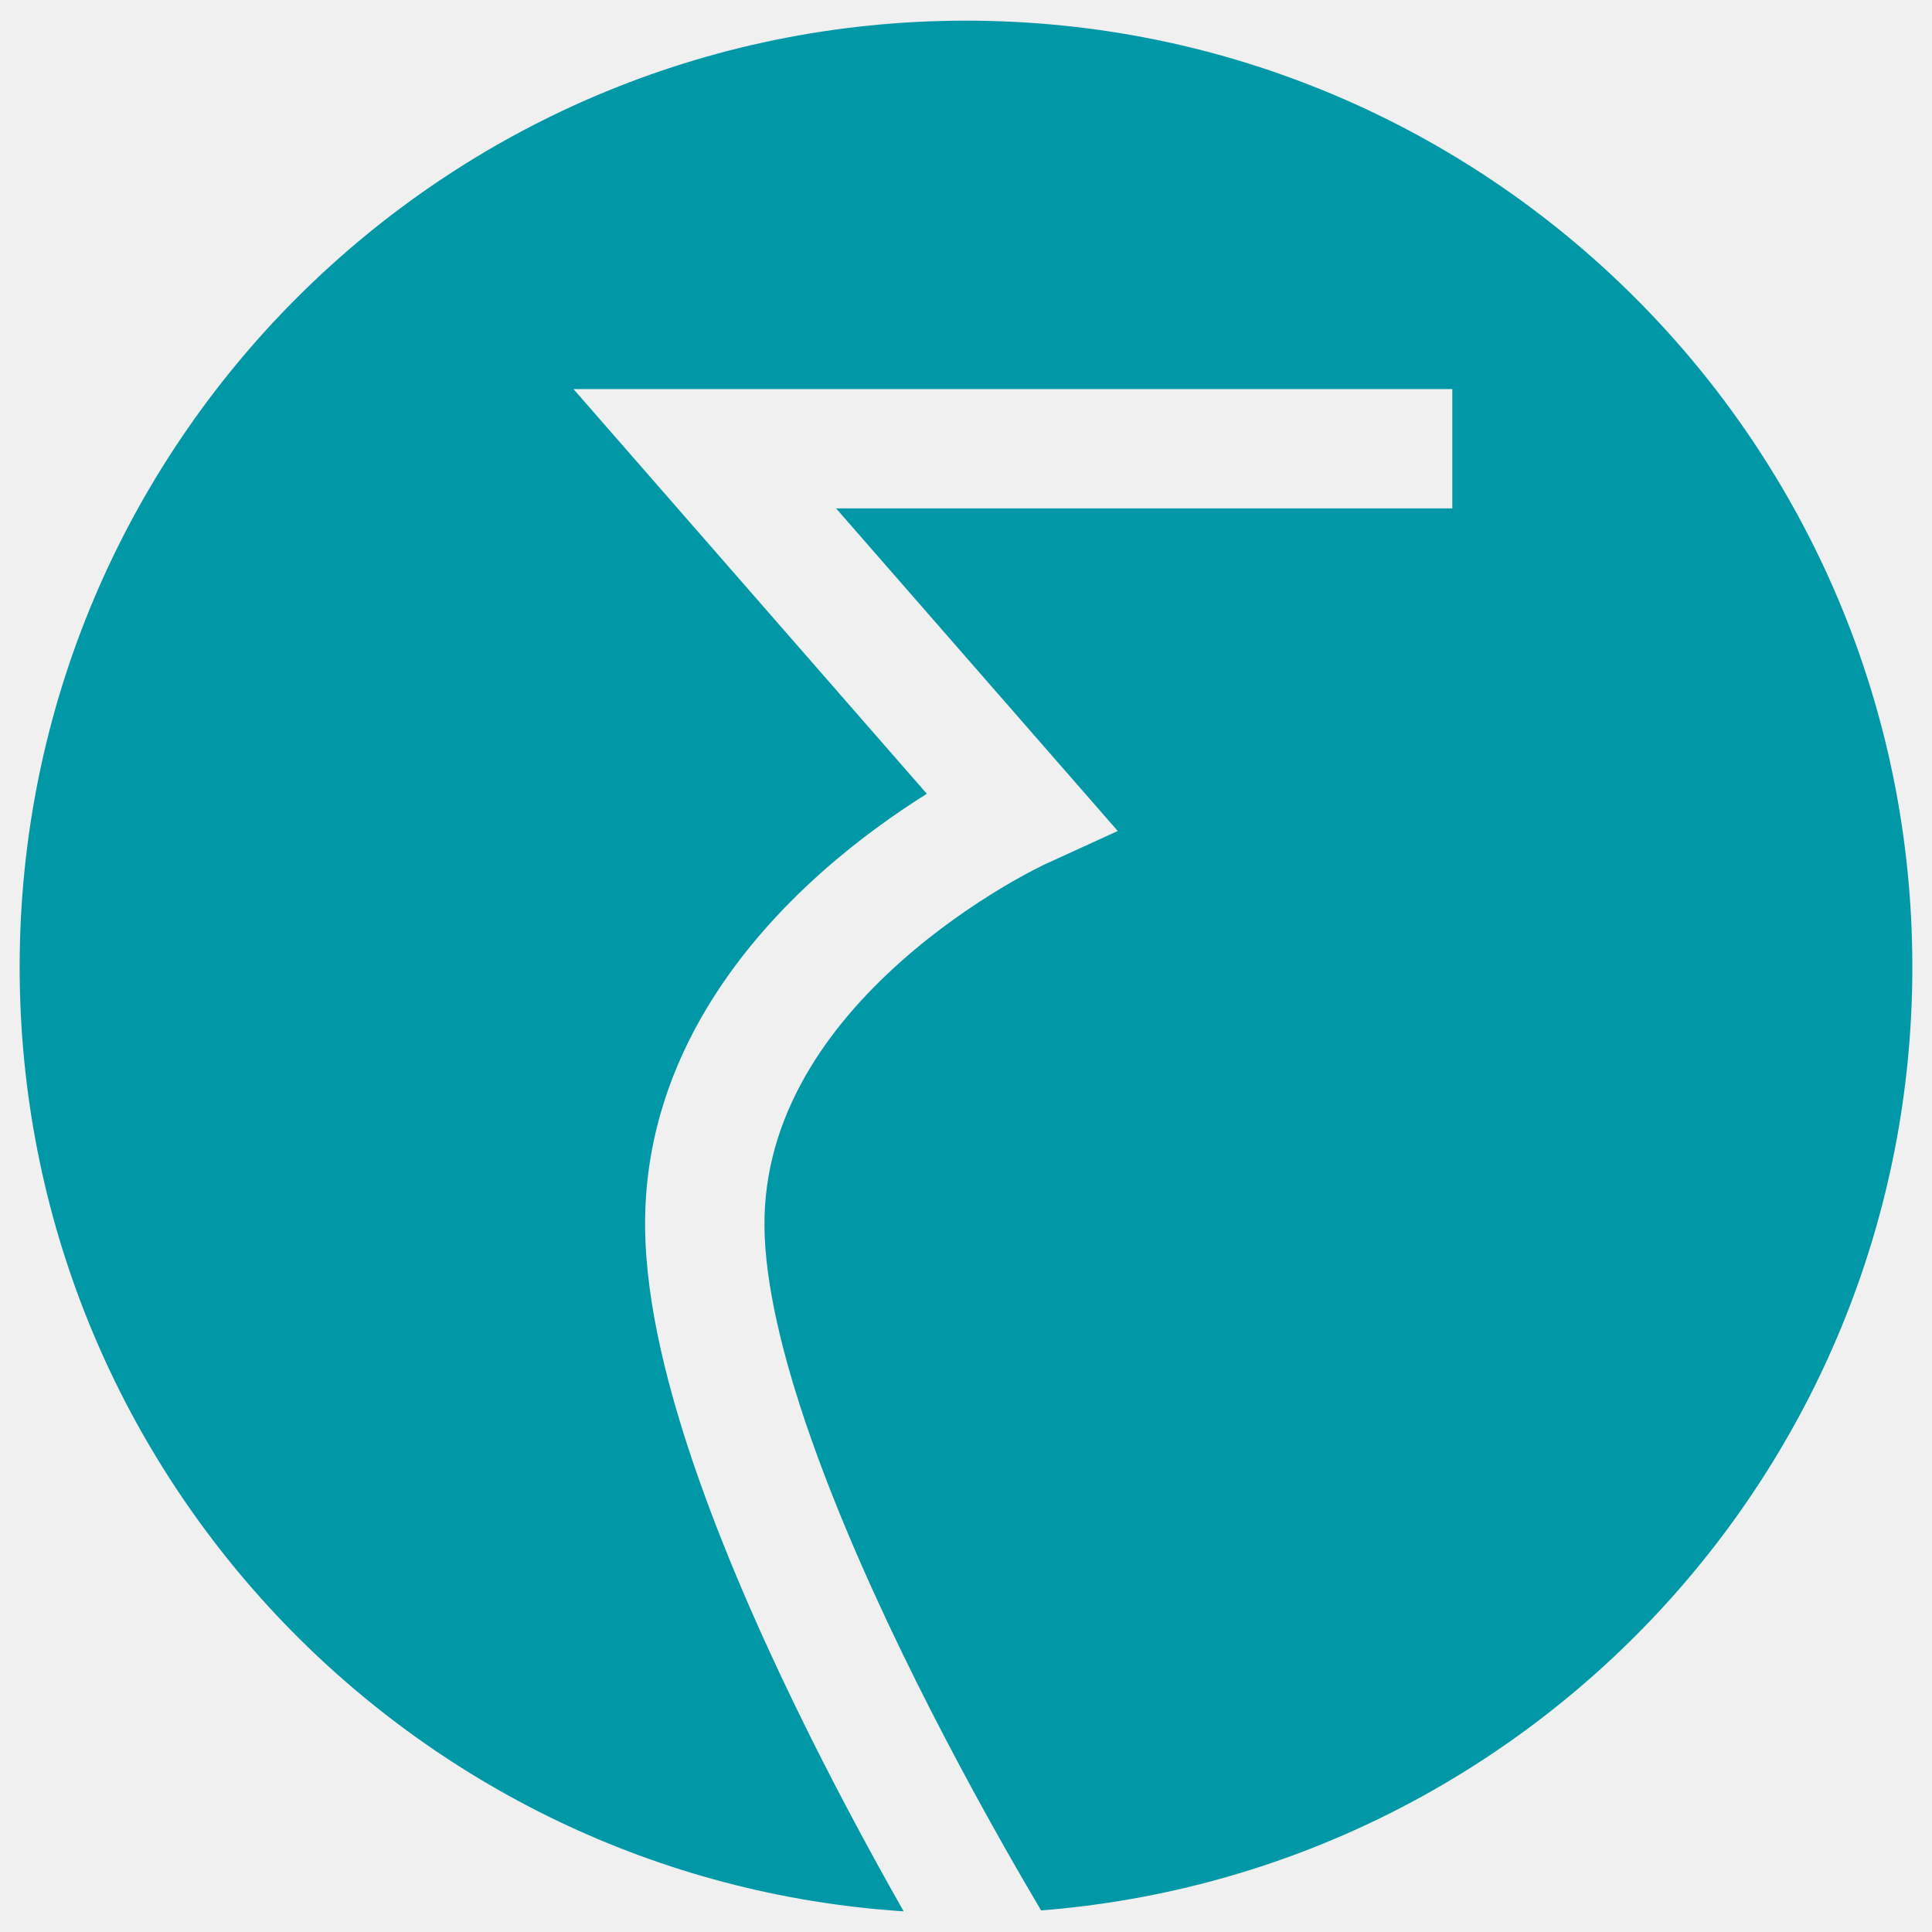
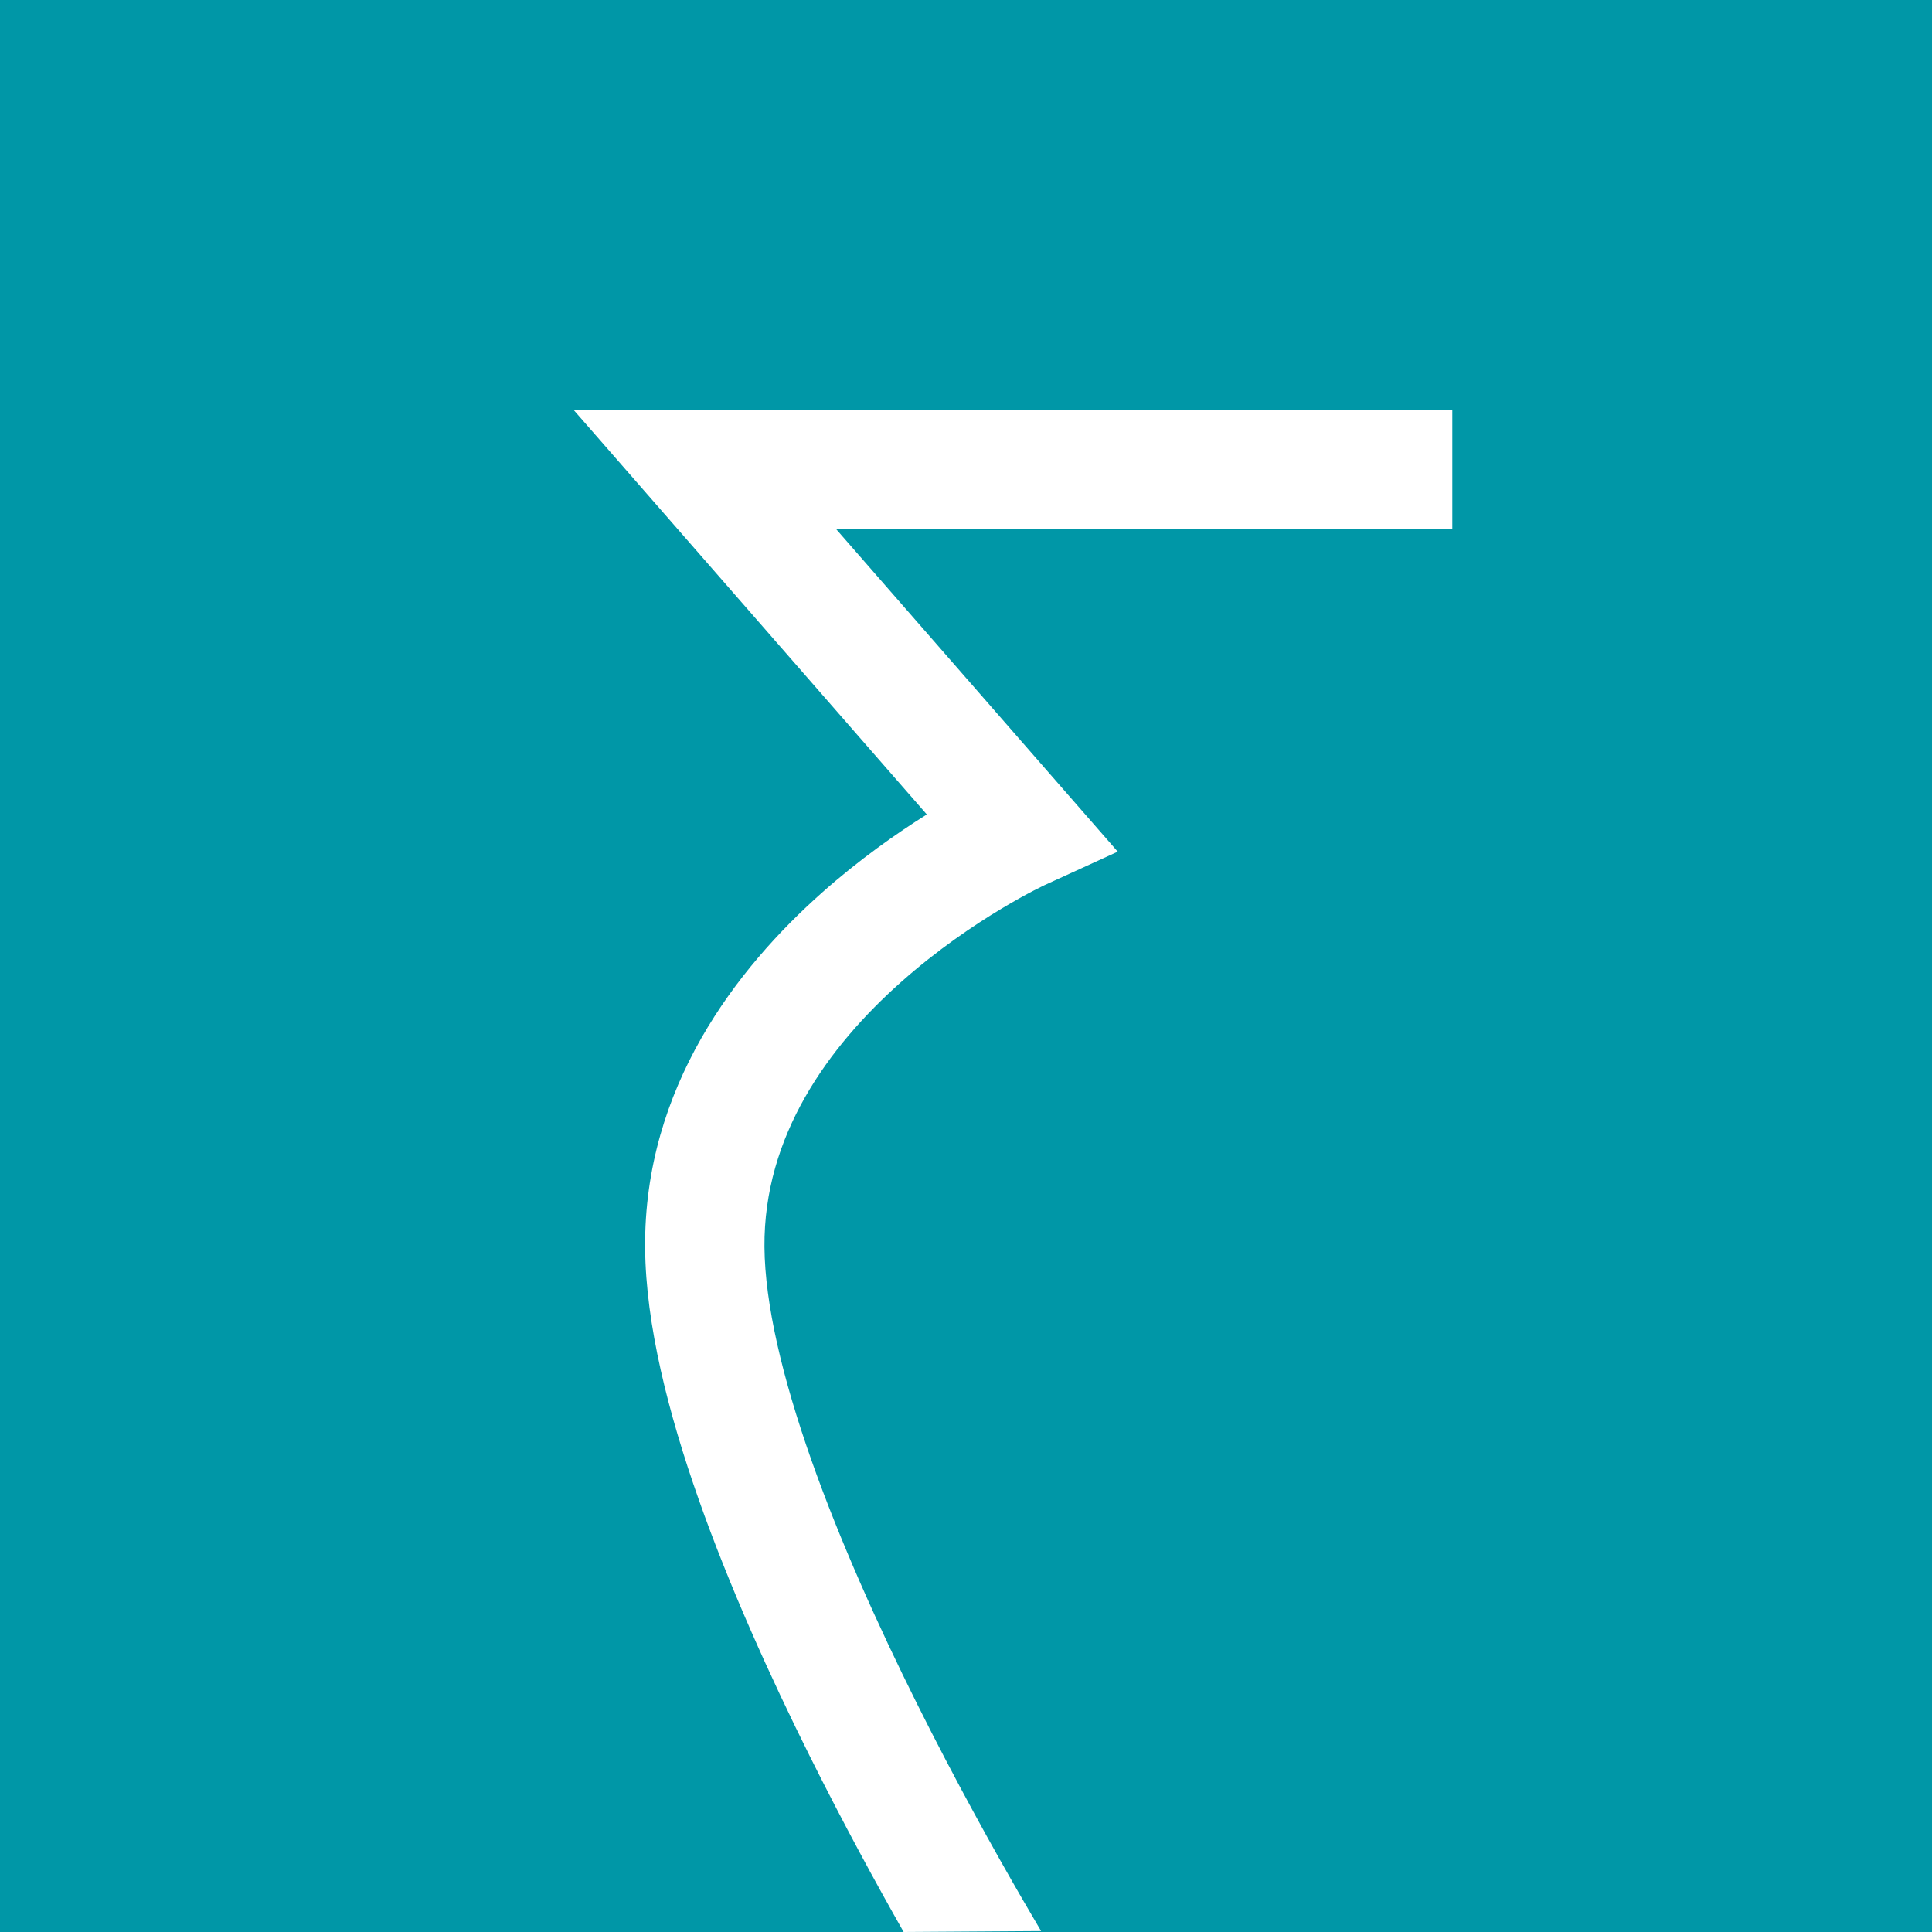
<svg xmlns="http://www.w3.org/2000/svg" version="1.1" x="0px" y="0px" viewBox="0 0 512 512" style="enable-background:new 0 0 512 512;" xml:space="preserve">
  <style type="text/css">
- 	.st0{fill:url(#bg_00000022550384997854617170000001185202750675426727_);}
+ 	.st0{fill:url(#bg_00000078030291580385715060000010860000298686971016_);}
	.st1{fill:#FFFFFF;}
	.st2{fill-rule:evenodd;clip-rule:evenodd;fill:#FFFFFF;}
	.st3{opacity:0.1;}
- 	.st4{fill:url(#bg_00000120545537070107448140000012170059570455048854_);}
- 	.st5{fill:url(#bg_00000011012091625577707750000014467977471480655520_);}
+ 	.st4{fill:url(#bg_00000023982995135261133880000005138205546886023570_);}
+ 	.st5{fill:url(#bg_00000121246694129991537820000004921481345344913038_);}
	.st6{fill:#FCFCFC;}
- 	.st7{fill:url(#bg_00000103240377729318320390000010152709268812320652_);}
- 	.st8{fill:url(#bg_00000145024132138976873100000016657151683404015014_);}
+ 	.st7{fill:url(#bg_00000099642673174692746090000017393607882964779148_);}
+ 	.st8{fill:url(#bg_00000026842938679378974390000001560235424552804028_);}
	.st9{fill-rule:evenodd;clip-rule:evenodd;fill:#FCCDD3;}
	.st10{filter:url(#Adobe_OpacityMaskFilter);}
	.st11{mask:url(#mask-2_00000079477019141398897970000007225647416667991979_);fill-rule:evenodd;clip-rule:evenodd;fill:#6534FF;}
	.st12{fill-rule:evenodd;clip-rule:evenodd;fill:#FEFEFE;}
	.st13{fill-rule:evenodd;clip-rule:evenodd;fill:#6534FF;}
	.st14{fill:#8526D1;}
	.st15{fill:#D89738;}
	.st16{fill:#5D1B8F;}
	.st17{fill:#F2A738;}
	.st18{fill-rule:evenodd;clip-rule:evenodd;fill:#F9F9F9;}
	.st19{fill-rule:evenodd;clip-rule:evenodd;fill:#040404;}
	.st20{fill:#FEFEFE;}
	.st21{fill:#F0E20A;}
	.st22{fill:#EFE20A;}
	.st23{fill:#A1DE44;}
	.st24{fill:#FCA433;}
	.st25{fill:#FCAC68;}
	.st26{fill:#F74D7B;}
	.st27{fill:#9FDD46;}
	.st28{fill:#67D1BB;}
	.st29{fill:#FAAC8C;}
	.st30{fill:#FDE723;}
	.st31{fill:#FBAB4C;}
	.st32{fill:#FEF532;}
	.st33{fill:#EDE622;}
	.st34{fill:#5BD0DD;}
	.st35{fill:#B96CAE;}
	.st36{fill:#FBB32B;}
	.st37{fill:#FA9262;}
	.st38{fill:#D5709D;}
	.st39{fill:#9763B8;}
	.st40{fill:#FBDD0F;}
	.st41{fill:#D0EC26;}
	.st42{fill:#FCA036;}
	.st43{fill:#FACF2B;}
	.st44{fill:#D4E52B;}
	.st45{fill:#FCD713;}
	.st46{fill:#FDB83D;}
	.st47{fill:#E9E227;}
	.st48{fill:#CB7896;}
	.st49{fill:#FCD415;}
	.st50{fill:#C1E72E;}
	.st51{fill:#B6DF3A;}
	.st52{fill:#C8DE37;}
	.st53{fill:#C277B4;}
	.st54{fill:#ACE339;}
	.st55{fill:#E79762;}
	.st56{fill:#E77982;}
	.st57{fill:#FCFA68;}
	.st58{fill:#F6C82A;}
	.st59{fill:#B46CB1;}
	.st60{fill:#E1CE32;}
	.st61{fill:#F2C02E;}
	.st62{fill:#F8DB26;}
	.st63{fill:#C97B9F;}
	.st64{fill:#E6F40D;}
	.st65{fill:#D8DC35;}
	.st66{fill:#FDB73F;}
	.st67{fill:#FB7759;}
	.st68{fill:#EDDA2D;}
	.st69{fill:#DA8878;}
	.st70{fill:#EABC6F;}
	.st71{fill:#FDFDC8;}
	.st72{fill:#E8B380;}
	.st73{fill:#D8DB09;}
	.st74{fill:#E4D52E;}
	.st75{fill:#FCC91B;}
	.st76{fill:#FEFB8B;}
	.st77{fill:#F9D515;}
	.st78{fill:#DEE528;}
	.st79{fill:#FBC82E;}
	.st80{fill:#C25CA6;}
	.st81{fill:#FBC331;}
	.st82{fill:#FBB53E;}
	.st83{fill:#FC8E47;}
	.st84{fill:#9D63B7;}
	.st85{fill:#86C591;}
	.st86{fill:#78DEA5;}
	.st87{fill:#FBFCA1;}
	.st88{fill:#D87F7F;}
	.st89{fill:#FDF747;}
	.st90{fill:#E2CD31;}
	.st91{fill:#91E38C;}
	.st92{fill:#C5DD36;}
	.st93{fill:#FBB342;}
	.st94{fill:#D2BC7F;}
	.st95{fill:#65D6CC;}
	.st96{fill:#D5D809;}
	.st97{fill:#AEC383;}
	.st98{fill:#FBBB23;}
	.st99{fill:#F9DA24;}
	.st100{fill:#F9AC4C;}
	.st101{fill:#FBBF59;}
	.st102{fill:#E68B69;}
	.st103{fill:#F3A451;}
	.st104{fill:#FBF00E;}
	.st105{fill:#C9F5A2;}
	.st106{fill:#F9B229;}
	.st107{fill:#E9C745;}
	.st108{fill:#A2A2A2;}
	.st109{fill:#FDF10E;}
	.st110{fill:#F0FC0D;}
	.st111{fill:#010100;}
	.st112{fill:#FC8355;}
	.st113{fill:#FC8D48;}
	.st114{fill:#FCBB23;}
	.st115{fill:#FB9854;}
	.st116{fill:#FA6886;}
	.st117{fill:#FB6D6E;}
	.st118{fill:#E95790;}
	.st119{fill:#FB5D67;}
	.st120{fill:#6FCDA1;}
	.st121{fill:#79D278;}
	.st122{fill:#020101;}
	.st123{fill:#FAFD23;}
	.st124{fill:#E2FE38;}
	.st125{fill:#141304;}
	.st126{fill:#CB5DA2;}
	.st127{fill:#B063B1;}
	.st128{fill:#FC8D76;}
	.st129{fill:#E96F92;}
	.st130{fill:#FC8353;}
	.st131{fill:#FC8B4B;}
	.st132{fill:#FB7A86;}
	.st133{fill:#E3FD7C;}
	.st134{fill:#D8BF73;}
	.st135{fill:#DECA58;}
	.st136{fill:#B6EB2D;}
	.st137{fill:#C0D847;}
	.st138{fill:#A2E749;}
	.st139{fill:#BAF35A;}
	.st140{fill:#B6F180;}
	.st141{fill:#D8FB1A;}
	.st142{fill:#D6FA18;}
	.st143{fill:#FB736E;}
	.st144{fill:#96DE4B;}
	.st145{fill:#75CF83;}
	.st146{fill:#A2C87B;}
	.st147{fill:#8EDD54;}
	.st148{fill:#BDEF28;}
	.st149{fill:#B8EE29;}
- 	.st150{fill-rule:evenodd;clip-rule:evenodd;fill:#0097A7;}
+ 	.st150{fill:#0097A7;}
+ 	.st151{fill:#FEB800;}
+ 	.st152{fill:#FBE000;}
+ 	.st153{fill:#EF3A17;}
+ 	.st154{fill:#0146FD;}
+ 	.st155{fill:#17C50C;}
+ 	.st156{fill:#FEFDFC;}
+ 	.st157{fill:#2081E2;}
+ 	.st158{fill-rule:evenodd;clip-rule:evenodd;fill:#E2E2E2;}
+ 	.st159{fill:#B3788F;}
+ 	.st160{fill:#ECBB2B;}
+ 	.st161{fill:#5B4E29;}
+ 	.st162{fill:#766329;}
+ 	.st163{fill:#C8A02A;}
+ 	.st164{fill:#786429;}
+ 	.st165{fill:#7B6629;}
+ 	.st166{fill:#CCA32A;}
+ 	.st167{fill:#796529;}
+ 	.st168{fill:#AD8C29;}
+ 	.st169{fill:#8D7429;}
+ 	.st170{fill:#B18E2A;}
+ 	.st171{fill:#A08229;}
+ 	.st172{fill:#A48529;}
+ 	.st173{fill:#8E7429;}
+ 	.st174{fill:#8C7329;}
+ 	.st175{fill:#BA962A;}
+ 	.st176{fill:#D0A62B;}
+ 	.st177{fill:#CBA22A;}
+ 	.st178{fill:#CEA42A;}
+ 	.st179{fill:#967A29;}
+ 	.st180{fill:#CDA42A;}
+ 	.st181{fill:#D3A82B;}
+ 	.st182{fill:#B08E29;}
+ 	.st183{fill:#C79F2A;}
+ 	.st184{fill:#B9942A;}
+ 	.st185{fill:#D2A72B;}
+ 	.st186{fill:#907629;}
+ 	.st187{fill:#A28329;}
+ 	.st188{fill:#957A29;}
+ 	.st189{fill:#B29029;}
+ 	.st190{fill:#CAA22A;}
+ 	.st191{fill:#F1EDBA;}
+ 	.st192{fill:#FDFDFD;}
+ 	.st193{fill:#776329;}
+ 	.st194{fill:#947929;}
+ 	.st195{fill:#AA8A29;}
+ 	.st196{fill:#7A6529;}
</style>
  <g id="MIVA:SYMM">
</g>
  <g id="MIVA-FRACTION">
</g>
  <g id="FRACTION-MIVA">
</g>
  <g id="MIVA-HNY">
</g>
  <g id="MIVA-WXDAI">
</g>
  <g id="zeroalpha">
</g>
  <g id="POAP">
</g>
  <g id="pixeth">
</g>
  <g id="xDaiTigers">
</g>
  <g id="Fraction_Early">
</g>
  <g id="CryptoStamp">
</g>
  <g id="Epor.io">
-     <path class="st150" d="M256,5.477c-138.508,0-250.791,112.283-250.791,250.791   c0,132.955,103.462,241.746,234.268,250.255c-7.255-12.77-16.036-28.861-24.844-46.532   c-10.578-21.225-21.31-44.959-29.466-68.093c-8.065-22.878-14.039-46.335-14.207-66.645   c-0.353-42.585,24.394-74.205,46.883-94.175c9.914-8.803,19.791-15.715,27.773-20.717l-70.754-81.039   l-22.89-26.217h34.804h198.099v31.631H221.579l60.695,69.519l13.94,15.967l-19.25,8.805   l-0.007,0.002l0,0l-0.002,0.002l-0.007,0.003l-0.088,0.041c-0.029,0.014-0.066,0.031-0.106,0.05   c-0.104,0.05-0.246,0.118-0.427,0.205c-0.499,0.243-1.279,0.63-2.3,1.16   c-2.045,1.061-5.041,2.687-8.669,4.865c-7.287,4.376-16.943,10.877-26.514,19.374   c-19.452,17.273-36.498,40.883-36.254,70.26c0.125,15.095,4.746,34.654,12.408,56.389   c7.571,21.475,17.7,43.945,27.944,64.501c10.226,20.515,20.452,38.893,28.127,52.149   c1.756,3.034,3.378,5.795,4.833,8.251c129.202-10.145,230.888-118.204,230.888-250.013   C506.791,117.76,394.509,5.477,256,5.477z" />
+     <rect x="0" y="0" class="st150" width="512.001" height="512.001" />
+     <path class="st2" d="M239.477,512c-7.255-12.77-16.036-28.861-24.844-46.532c-10.578-21.225-21.31-44.959-29.466-68.093   c-8.065-22.878-14.039-46.335-14.207-66.645c-0.353-42.585,24.394-74.205,46.883-94.175c9.914-8.803,19.791-15.715,27.773-20.717   L174.862,134.8l-22.89-26.217h34.804h198.099v31.631H221.579l60.695,69.519l13.94,15.967l-19.25,8.805l-0.007,0.002l0,0   l-0.002,0.002l-0.007,0.003l-0.088,0.041c-0.029,0.014-0.066,0.031-0.106,0.05c-0.104,0.05-0.246,0.118-0.427,0.205   c-0.499,0.243-1.279,0.63-2.3,1.16c-2.045,1.061-5.041,2.687-8.669,4.865c-7.286,4.376-16.943,10.877-26.514,19.374   c-19.452,17.273-36.497,40.883-36.254,70.26c0.125,15.095,4.746,34.654,12.408,56.389c7.571,21.475,17.7,43.945,27.944,64.501   c10.226,20.515,20.452,38.893,28.127,52.149c1.756,3.034,3.378,5.795,4.833,8.251" />
  </g>
+   <g id="nifty-ink">
+ </g>
+   <g id="Opensea">
+ </g>
+   <g id="Placeholder">
+ </g>
+   <g id="Foundation">
+ </g>
+   <g id="cryptoWine">
+ </g>
+   <g id="NFTBeez_00000167391764337955545130000012586990163054116534_">
+ </g>
</svg>
